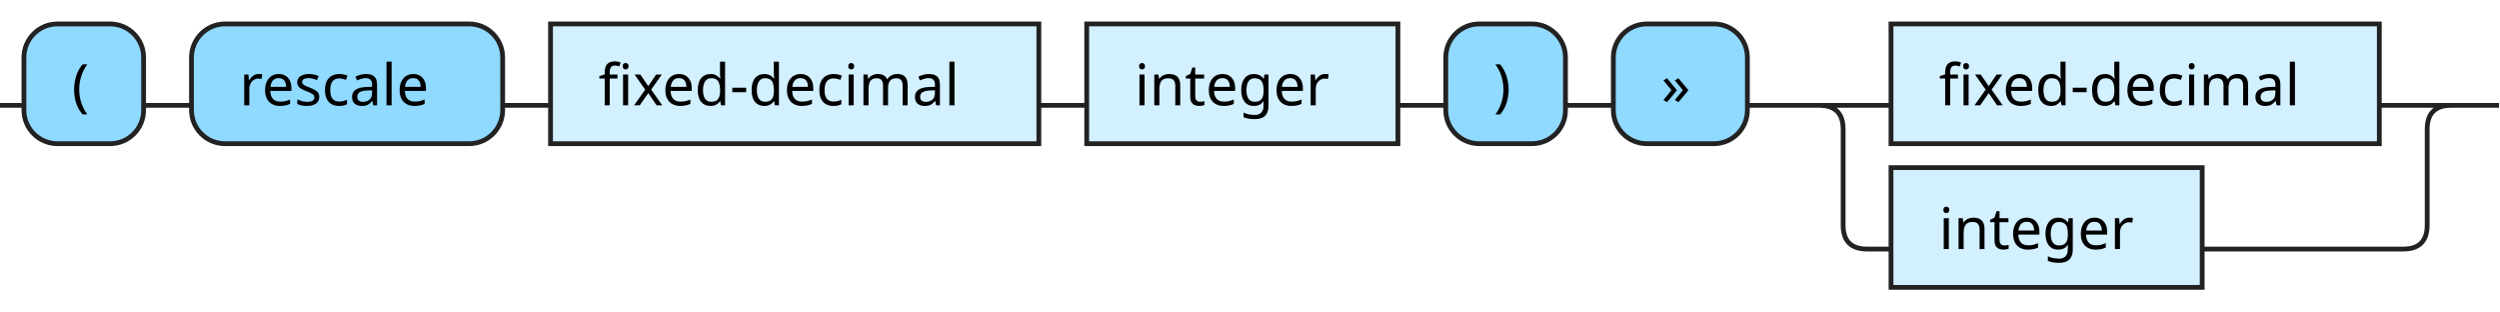
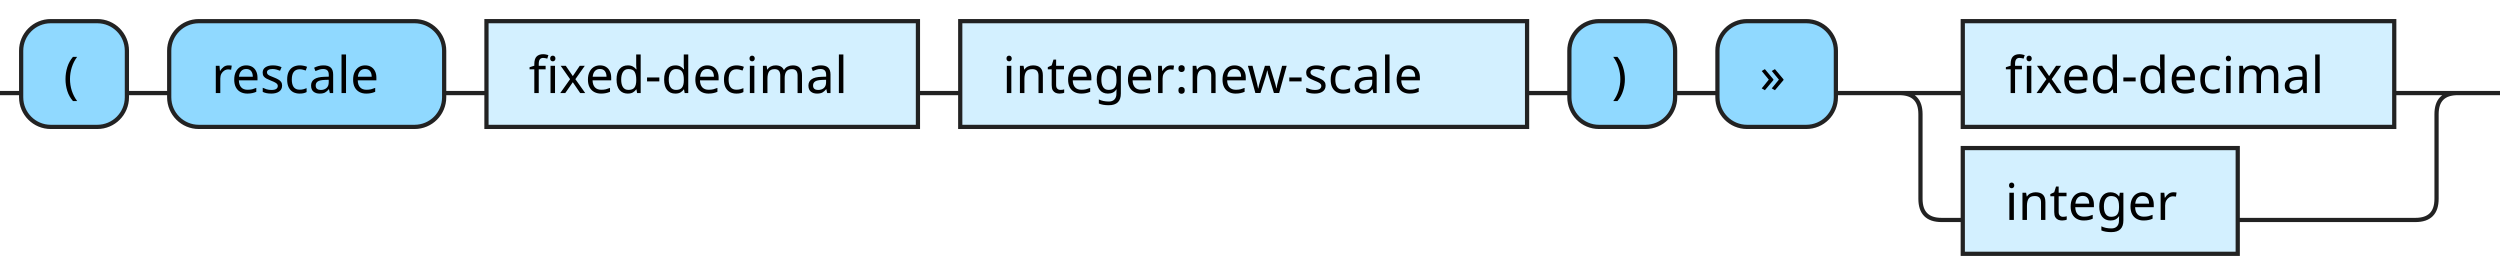
- <svg xmlns="http://www.w3.org/2000/svg" xmlns:xlink="http://www.w3.org/1999/xlink" version="1.1" width="522" height="65" viewbox="0 0 522 65">
+ <svg xmlns="http://www.w3.org/2000/svg" xmlns:xlink="http://www.w3.org/1999/xlink" version="1.1" width="591" height="65" viewbox="0 0 591 65">
  <defs>
    <style type="text/css">.c{fill:none;stroke:#222222;}.j{fill:#000000;font-family:Verdana,Sans-serif;font-size:12px;}.l{fill:#90d9ff;stroke:#222222;}.r{fill:#d3f0ff;stroke:#222222;}</style>
  </defs>
-   <path class="c" d="M0 22h5m25 0h10m65 0h10m102 0h10m65 0h10m25 0h10m28 0h30m102 0h20m-137 0q5 0 5 5v20q0 5 5 5h5m65 0h42q5 0 5-5v-20q0-5 5-5m5 0h5" />
+   <path class="c" d="M0 22h5m25 0h10m65 0h10m102 0h10m134 0h10m25 0h10m28 0h30m102 0h20m-137 0q5 0 5 5v20q0 5 5 5h5m65 0h42q5 0 5-5v-20q0-5 5-5m5 0h5" />
  <rect class="l" x="5" y="5" width="25" height="25" rx="7" />
  <text class="j" x="15" y="22">(</text>
  <rect class="l" x="40" y="5" width="65" height="25" rx="7" />
  <text class="j" x="50" y="22">rescale</text>
  <a xlink:href="#fixed-decimal">
    <rect class="r" x="115" y="5" width="102" height="25" />
    <text class="j" x="125" y="22">fixed-decimal</text>
  </a>
-   <a xlink:href="#integer">
-     <rect class="r" x="227" y="5" width="65" height="25" />
-     <text class="j" x="237" y="22">integer</text>
+   <a xlink:href="#integer:new-scale">
+     <rect class="r" x="227" y="5" width="134" height="25" />
+     <text class="j" x="237" y="22">integer:new-scale</text>
  </a>
-   <rect class="l" x="302" y="5" width="25" height="25" rx="7" />
-   <text class="j" x="312" y="22">)</text>
-   <rect class="l" x="337" y="5" width="28" height="25" rx="7" />
-   <text class="j" x="347" y="22">»</text>
+   <rect class="l" x="371" y="5" width="25" height="25" rx="7" />
+   <text class="j" x="381" y="22">)</text>
+   <rect class="l" x="406" y="5" width="28" height="25" rx="7" />
+   <text class="j" x="416" y="22">»</text>
  <a xlink:href="#fixed-decimal">
-     <rect class="r" x="395" y="5" width="102" height="25" />
-     <text class="j" x="405" y="22">fixed-decimal</text>
+     <rect class="r" x="464" y="5" width="102" height="25" />
+     <text class="j" x="474" y="22">fixed-decimal</text>
  </a>
  <a xlink:href="#integer">
-     <rect class="r" x="395" y="35" width="65" height="25" />
-     <text class="j" x="405" y="52">integer</text>
+     <rect class="r" x="464" y="35" width="65" height="25" />
+     <text class="j" x="474" y="52">integer</text>
  </a>
</svg>
